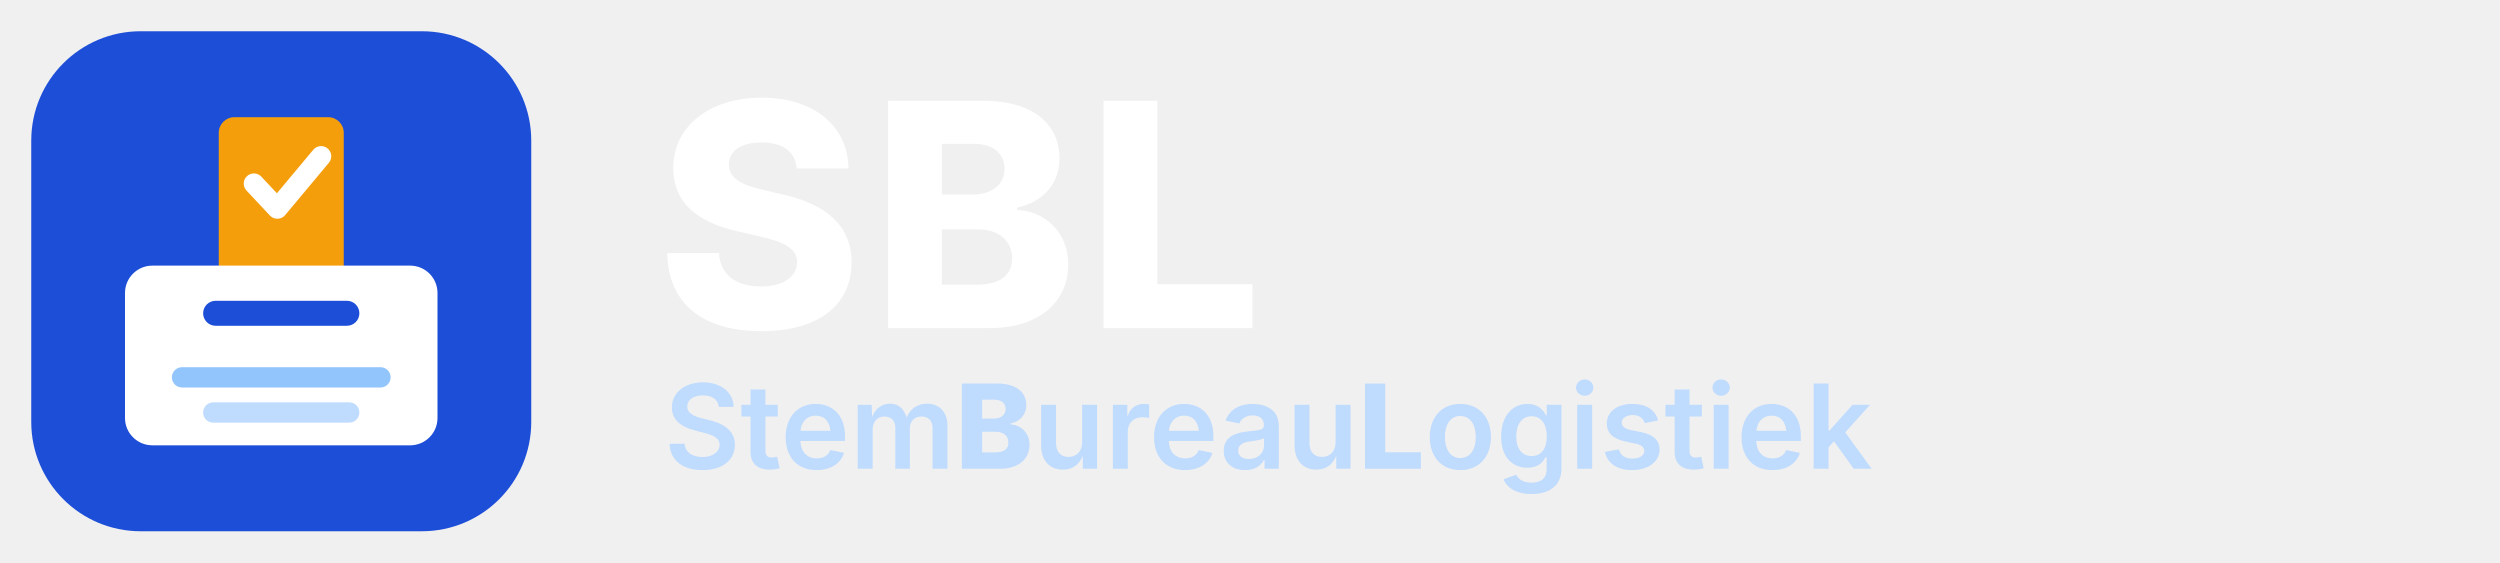
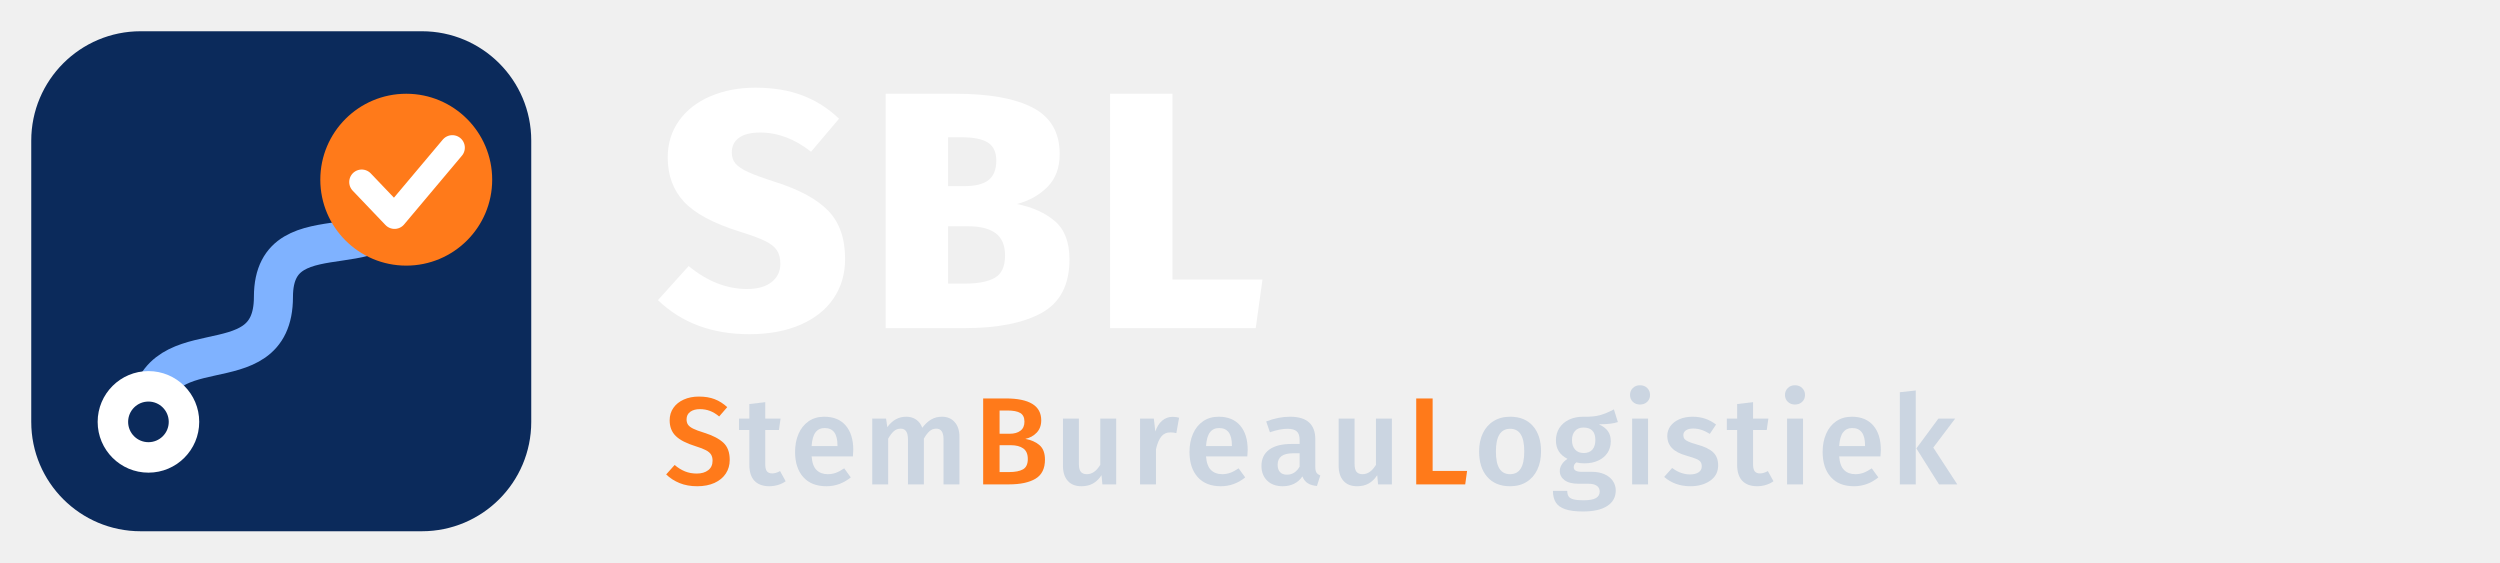
<svg xmlns="http://www.w3.org/2000/svg" viewBox="0 0 320 72" width="320" height="72" role="img" aria-label="SBL StemBureauLogistiek">
  <g transform="translate(4 4)">
    <svg viewBox="0 0 64 64" width="64" height="64">
-       <rect width="64" height="64" rx="14" fill="#1d4ed8" />
-       <g>
-         <path d="M26 11h12a2 2 0 0 1 2 2v20H24V13a2 2 0 0 1 2-2z" fill="#f59e0b" />
-         <path d="M28.5 19.5l3 3.2 5.6-6.7" fill="none" stroke="#fff" stroke-width="2.6" stroke-linecap="round" stroke-linejoin="round" />
-         <rect x="12" y="30" width="40" height="23" rx="3.5" fill="#fff" />
-         <rect x="22" y="34.5" width="20" height="3.2" rx="1.6" fill="#1d4ed8" />
-         <rect x="18" y="43" width="28" height="2.6" rx="1.3" fill="#93c5fd" />
-         <rect x="22" y="47.5" width="20" height="2.6" rx="1.3" fill="#bfdbfe" />
-       </g>
+       <rect width="64" height="64" rx="14" fill="#0b2a5b" />
+       <path d="M15 50C15 37 31 46 31 34S48 32 48 19" fill="none" stroke="#7fb2ff" stroke-width="5" stroke-linecap="round" />
+       <circle cx="15" cy="50" r="6.5" fill="#fff" />
+       <circle cx="15" cy="50" r="2.6" fill="#0b2a5b" />
+       <circle cx="48" cy="19" r="11" fill="#ff7a1a" />
+       <path d="M42.3 19.3l4.2 4.4 7.4-8.8" fill="none" stroke="#ffffff" stroke-width="3.2" stroke-linecap="round" stroke-linejoin="round" />
    </svg>
  </g>
-   <text x="84" y="42" font-family="Inter,'Segoe UI',Helvetica,Arial,sans-serif" font-weight="800" font-size="40" letter-spacing="1" fill="#ffffff">SBL</text>
-   <text x="85" y="60" font-family="Inter,'Segoe UI',Helvetica,Arial,sans-serif" font-weight="600" font-size="15" fill="#bfdbfe">Stem<tspan font-weight="800">B</tspan>ureau<tspan font-weight="800">L</tspan>ogistiek</text>
+   <g fill="#ffffff">
+     <path d="M107.396 15.194 103.813 19.424Q100.705 16.964 97.295 16.964Q95.525 16.964 94.597 17.633Q93.669 18.302 93.669 19.511Q93.669 20.374 94.144 20.935Q94.619 21.496 95.741 22.014Q96.863 22.532 99.281 23.309Q103.899 24.777 106.036 27.0Q108.173 29.223 108.173 33.151Q108.173 36.0 106.705 38.18Q105.237 40.36 102.453 41.568Q99.669 42.777 95.914 42.777Q88.748 42.777 84.216 38.417L88.144 34.058Q91.727 36.993 95.612 36.993Q97.64 36.993 98.763 36.108Q99.885 35.223 99.885 33.755Q99.885 32.719 99.453 32.05Q99.022 31.381 97.921 30.842Q96.82 30.302 94.705 29.655Q89.612 28.058 87.54 25.813Q85.468 23.568 85.468 20.158Q85.468 17.482 86.914 15.453Q88.36 13.424 90.928 12.324Q93.496 11.223 96.691 11.223Q100.101 11.223 102.712 12.216Q105.324 13.209 107.396 15.194Z" />
+     <path d="M136.892 33.194Q136.892 38.072 133.353 40.036Q129.813 42.0 123.468 42.0H113.367V12.0H122.302Q128.777 12.0 132.209 13.791Q135.64 15.583 135.64 19.727Q135.64 22.36 134.065 23.935Q132.489 25.511 130.158 26.115Q133.18 26.719 135.036 28.317Q136.892 29.914 136.892 33.194ZM121.353 17.568V23.827H123.424Q125.54 23.827 126.532 23.05Q127.525 22.273 127.525 20.547Q127.525 18.95 126.468 18.259Q125.41 17.568 123.036 17.568ZM128.647 32.719Q128.647 30.734 127.439 29.849Q126.23 28.964 123.942 28.964H121.353V36.302H123.511Q126.058 36.302 127.353 35.547Q128.647 34.791 128.647 32.719Z" />
+     <path d="M150.072 12.0V35.784H161.597L160.734 42.0H142.086V12.0Z" />
+   </g>
+   <g fill="#cbd5e1">
+     <path d="M93.087 52.114 92.052 53.308Q91.463 52.815 90.866 52.592Q90.269 52.369 89.585 52.369Q88.821 52.369 88.351 52.711Q87.881 53.054 87.881 53.674Q87.881 54.088 88.064 54.359Q88.247 54.63 88.725 54.868Q89.203 55.107 90.142 55.394Q91.766 55.903 92.585 56.659Q93.405 57.415 93.405 58.864Q93.405 59.851 92.904 60.615Q92.402 61.379 91.463 61.809Q90.524 62.239 89.234 62.239Q87.977 62.239 86.982 61.833Q85.987 61.427 85.271 60.726L86.353 59.517Q86.99 60.058 87.674 60.336Q88.359 60.615 89.187 60.615Q90.094 60.615 90.651 60.185Q91.208 59.755 91.208 58.975Q91.208 58.498 91.017 58.187Q90.826 57.877 90.365 57.63Q89.903 57.384 89.027 57.113Q87.276 56.572 86.496 55.808Q85.716 55.043 85.716 53.802Q85.716 52.894 86.194 52.21Q86.671 51.525 87.523 51.143Q88.375 50.761 89.457 50.761Q90.619 50.761 91.479 51.096Q92.339 51.43 93.087 52.114Z" fill="#ff7a1a" />
+     <path d="M100.564 61.602Q100.118 61.92 99.569 62.08Q99.02 62.239 98.447 62.239Q97.205 62.223 96.56 61.53Q95.915 60.838 95.915 59.485V55.043H94.594V53.579H95.915V51.716L97.953 51.478V53.579H99.911L99.704 55.043H97.953V59.437Q97.953 60.058 98.168 60.329Q98.383 60.599 98.845 60.599Q99.306 60.599 99.847 60.297Z" />
+     <path d="M109.171 58.418H103.886Q103.981 59.644 104.523 60.169Q105.064 60.695 105.955 60.695Q106.513 60.695 107.006 60.512Q107.5 60.329 108.057 59.946L108.9 61.109Q107.5 62.239 105.78 62.239Q103.854 62.239 102.811 61.061Q101.769 59.883 101.769 57.845Q101.769 56.556 102.214 55.529Q102.66 54.502 103.504 53.921Q104.348 53.34 105.51 53.34Q107.277 53.34 108.248 54.462Q109.219 55.585 109.219 57.59Q109.219 57.75 109.171 58.418ZM107.197 57.001Q107.197 54.789 105.557 54.789Q104.809 54.789 104.387 55.338Q103.966 55.887 103.886 57.097H107.197Z" />
+     <path d="M122.809 55.903V62.0H120.771V56.221Q120.771 54.868 119.848 54.868Q119.354 54.868 118.996 55.179Q118.638 55.489 118.256 56.142V62.0H116.218V56.221Q116.218 54.868 115.295 54.868Q114.786 54.868 114.427 55.179Q114.069 55.489 113.687 56.142V62.0H111.649V53.579H113.416L113.576 54.677Q114.531 53.34 116.011 53.34Q116.744 53.34 117.277 53.714Q117.81 54.088 118.049 54.757Q118.558 54.072 119.171 53.706Q119.784 53.34 120.58 53.34Q121.599 53.34 122.204 54.033Q122.809 54.725 122.809 55.903Z" />
+     <path d="M133.756 58.832Q133.756 60.551 132.546 61.276Q131.336 62.0 129.155 62.0H125.844V51.0H128.726Q133.278 51.0 133.278 53.802Q133.278 54.773 132.689 55.386Q132.1 55.999 131.241 56.174Q132.371 56.381 133.064 56.986Q133.756 57.59 133.756 58.832ZM127.946 52.544V55.521H129.235Q130.111 55.521 130.62 55.131Q131.129 54.741 131.129 53.977Q131.129 53.181 130.596 52.863Q130.063 52.544 128.933 52.544ZM131.559 58.753Q131.559 57.813 130.978 57.399Q130.397 56.986 129.394 56.986H127.946V60.424H129.171Q130.333 60.424 130.946 60.074Q131.559 59.724 131.559 58.753Z" fill="#ff7a1a" />
+     <path d="M142.873 62.0H141.106L140.994 60.822Q140.533 61.538 139.904 61.889Q139.275 62.239 138.415 62.239Q137.285 62.239 136.672 61.546Q136.059 60.854 136.059 59.628V53.579H138.097V59.373Q138.097 60.09 138.344 60.392Q138.59 60.695 139.132 60.695Q140.103 60.695 140.835 59.501V53.579H142.873Z" />
+     <path d="M150.923 53.467 150.573 55.441Q150.19 55.346 149.824 55.346Q149.076 55.346 148.646 55.879Q148.216 56.412 147.962 57.511V62.0H145.924V53.579H147.691L147.882 55.234Q148.185 54.327 148.758 53.842Q149.331 53.356 150.079 53.356Q150.541 53.356 150.923 53.467Z" />
+     <path d="M159.657 58.418H154.372Q154.468 59.644 155.009 60.169Q155.55 60.695 156.442 60.695Q156.999 60.695 157.492 60.512Q157.986 60.329 158.543 59.946L159.387 61.109Q157.986 62.239 156.267 62.239Q154.34 62.239 153.298 61.061Q152.255 59.883 152.255 57.845Q152.255 56.556 152.701 55.529Q153.146 54.502 153.99 53.921Q154.834 53.34 155.996 53.34Q157.763 53.34 158.734 54.462Q159.705 55.585 159.705 57.59Q159.705 57.75 159.657 58.418ZM157.683 57.001Q157.683 54.789 156.044 54.789Q155.296 54.789 154.874 55.338Q154.452 55.887 154.372 57.097H157.683Z" />
+     <path d="M168.997 60.854 168.567 62.207Q167.851 62.143 167.397 61.857Q166.943 61.57 166.704 60.981Q166.275 61.618 165.63 61.928Q164.985 62.239 164.189 62.239Q162.932 62.239 162.199 61.522Q161.467 60.806 161.467 59.644Q161.467 58.275 162.462 57.551Q163.457 56.826 165.304 56.826H166.354V56.349Q166.354 55.537 165.98 55.211Q165.606 54.884 164.778 54.884Q163.855 54.884 162.55 55.33L162.072 53.945Q163.648 53.34 165.129 53.34Q168.36 53.34 168.36 56.237V59.771Q168.36 60.265 168.511 60.496Q168.663 60.726 168.997 60.854ZM166.354 59.724V58.02H165.511Q163.537 58.02 163.537 59.485Q163.537 60.09 163.839 60.424Q164.142 60.758 164.731 60.758Q165.765 60.758 166.354 59.724Z" />
+     <path d="M178.161 62.0H176.394L176.283 60.822Q175.821 61.538 175.192 61.889Q174.564 62.239 173.704 62.239Q172.574 62.239 171.961 61.546Q171.348 60.854 171.348 59.628V53.579H173.386V59.373Q173.386 60.09 173.632 60.392Q173.879 60.695 174.42 60.695Q175.391 60.695 176.124 59.501V53.579H178.161Z" />
+     <path d="M183.378 51.0V60.281H187.787L187.548 62.0H181.276V51.0Z" fill="#ff7a1a" />
+     <path d="M197.254 57.781Q197.254 59.103 196.777 60.114Q196.299 61.124 195.408 61.682Q194.516 62.239 193.29 62.239Q191.428 62.239 190.377 61.053Q189.326 59.867 189.326 57.781Q189.326 56.46 189.804 55.457Q190.282 54.454 191.181 53.897Q192.08 53.34 193.306 53.34Q195.169 53.34 196.211 54.526Q197.254 55.712 197.254 57.781ZM191.476 57.781Q191.476 59.278 191.929 59.986Q192.383 60.695 193.29 60.695Q194.198 60.695 194.651 59.978Q195.105 59.262 195.105 57.781Q195.105 56.301 194.651 55.593Q194.198 54.884 193.306 54.884Q191.476 54.884 191.476 57.781Z" />
+     <path d="M207.087 54.025Q206.275 54.311 204.652 54.311Q205.432 54.661 205.806 55.179Q206.18 55.696 206.18 56.476Q206.18 57.304 205.774 57.941Q205.368 58.577 204.596 58.944Q203.824 59.31 202.789 59.31Q202.216 59.31 201.786 59.182Q201.436 59.421 201.436 59.803Q201.436 60.392 202.455 60.392H203.744Q204.667 60.392 205.36 60.695Q206.052 60.997 206.434 61.546Q206.816 62.096 206.816 62.78Q206.816 64.054 205.734 64.762Q204.652 65.47 202.614 65.47Q201.149 65.47 200.314 65.168Q199.478 64.865 199.128 64.292Q198.777 63.719 198.777 62.828H200.608Q200.608 63.274 200.775 63.528Q200.942 63.783 201.38 63.91Q201.818 64.038 202.646 64.038Q203.808 64.038 204.285 63.751Q204.763 63.465 204.763 62.923Q204.763 62.446 204.397 62.183Q204.031 61.92 203.33 61.92H202.057Q200.863 61.92 200.258 61.459Q199.653 60.997 199.653 60.297Q199.653 59.851 199.916 59.437Q200.178 59.023 200.64 58.737Q199.876 58.339 199.518 57.758Q199.159 57.177 199.159 56.365Q199.159 55.457 199.605 54.773Q200.051 54.088 200.839 53.714Q201.627 53.34 202.646 53.34Q203.983 53.372 204.803 53.141Q205.623 52.91 206.578 52.401ZM201.213 56.333Q201.213 57.097 201.611 57.543Q202.009 57.988 202.709 57.988Q203.442 57.988 203.824 57.551Q204.206 57.113 204.206 56.317Q204.206 54.725 202.678 54.725Q201.993 54.725 201.603 55.163Q201.213 55.601 201.213 56.333Z" />
+     <path d="M210.951 53.579V62.0H208.913V53.579ZM211.205 50.554Q211.205 51.08 210.847 51.43Q210.489 51.78 209.916 51.78Q209.359 51.78 209 51.43Q208.642 51.08 208.642 50.554Q208.642 50.029 209 49.671Q209.359 49.313 209.916 49.313Q210.489 49.313 210.847 49.671Q211.205 50.029 211.205 50.554Z" />
+     <path d="M219.653 54.343 218.857 55.537Q217.775 54.852 216.74 54.852Q216.135 54.852 215.801 55.083Q215.467 55.314 215.467 55.696Q215.467 55.983 215.61 56.174Q215.753 56.365 216.127 56.532Q216.501 56.699 217.234 56.906Q218.603 57.272 219.263 57.877Q219.924 58.482 219.924 59.564Q219.924 60.822 218.905 61.53Q217.886 62.239 216.374 62.239Q215.339 62.239 214.488 61.92Q213.636 61.602 213.015 61.045L214.034 59.899Q215.132 60.726 216.326 60.726Q217.011 60.726 217.417 60.456Q217.823 60.185 217.823 59.708Q217.823 59.342 217.671 59.127Q217.52 58.912 217.13 58.745Q216.74 58.577 215.912 58.339Q214.623 57.988 214.018 57.36Q213.413 56.731 213.413 55.792Q213.413 55.091 213.819 54.534Q214.225 53.977 214.965 53.658Q215.705 53.34 216.66 53.34Q218.364 53.34 219.653 54.343Z" />
+     <path d="M227.003 61.602Q226.557 61.92 226.008 62.08Q225.459 62.239 224.886 62.239Q223.644 62.223 222.999 61.53Q222.355 60.838 222.355 59.485V55.043H221.033V53.579H222.355V51.716L224.392 51.478V53.579H226.35L226.143 55.043H224.392V59.437Q224.392 60.058 224.607 60.329Q224.822 60.599 225.284 60.599Q225.745 60.599 226.287 60.297Z" />
+     <path d="M230.787 53.579V62.0H228.749V53.579ZM231.041 50.554Q231.041 51.08 230.683 51.43Q230.325 51.78 229.752 51.78Q229.195 51.78 228.837 51.43Q228.478 51.08 228.478 50.554Q228.478 50.029 228.837 49.671Q229.195 49.313 229.752 49.313Q230.325 49.313 230.683 49.671Q231.041 50.029 231.041 50.554Z" />
+     <path d="M240.699 58.418H235.414Q235.51 59.644 236.051 60.169Q236.592 60.695 237.484 60.695Q238.041 60.695 238.534 60.512Q239.028 60.329 239.585 59.946L240.429 61.109Q239.028 62.239 237.309 62.239Q235.382 62.239 234.34 61.061Q233.297 59.883 233.297 57.845Q233.297 56.556 233.743 55.529Q234.188 54.502 235.032 53.921Q235.876 53.34 237.038 53.34Q238.805 53.34 239.776 54.462Q240.747 55.585 240.747 57.59Q240.747 57.75 240.699 58.418ZM238.725 57.001Q238.725 54.789 237.086 54.789Q236.337 54.789 235.916 55.338Q235.494 55.887 235.414 57.097H238.725Z" />
+     <path d="M245.215 49.981V62.0H243.178V50.204ZM250.262 53.579 247.46 57.288 250.532 62.0H248.192L245.295 57.399L248.113 53.579Z" />
+   </g>
</svg>
